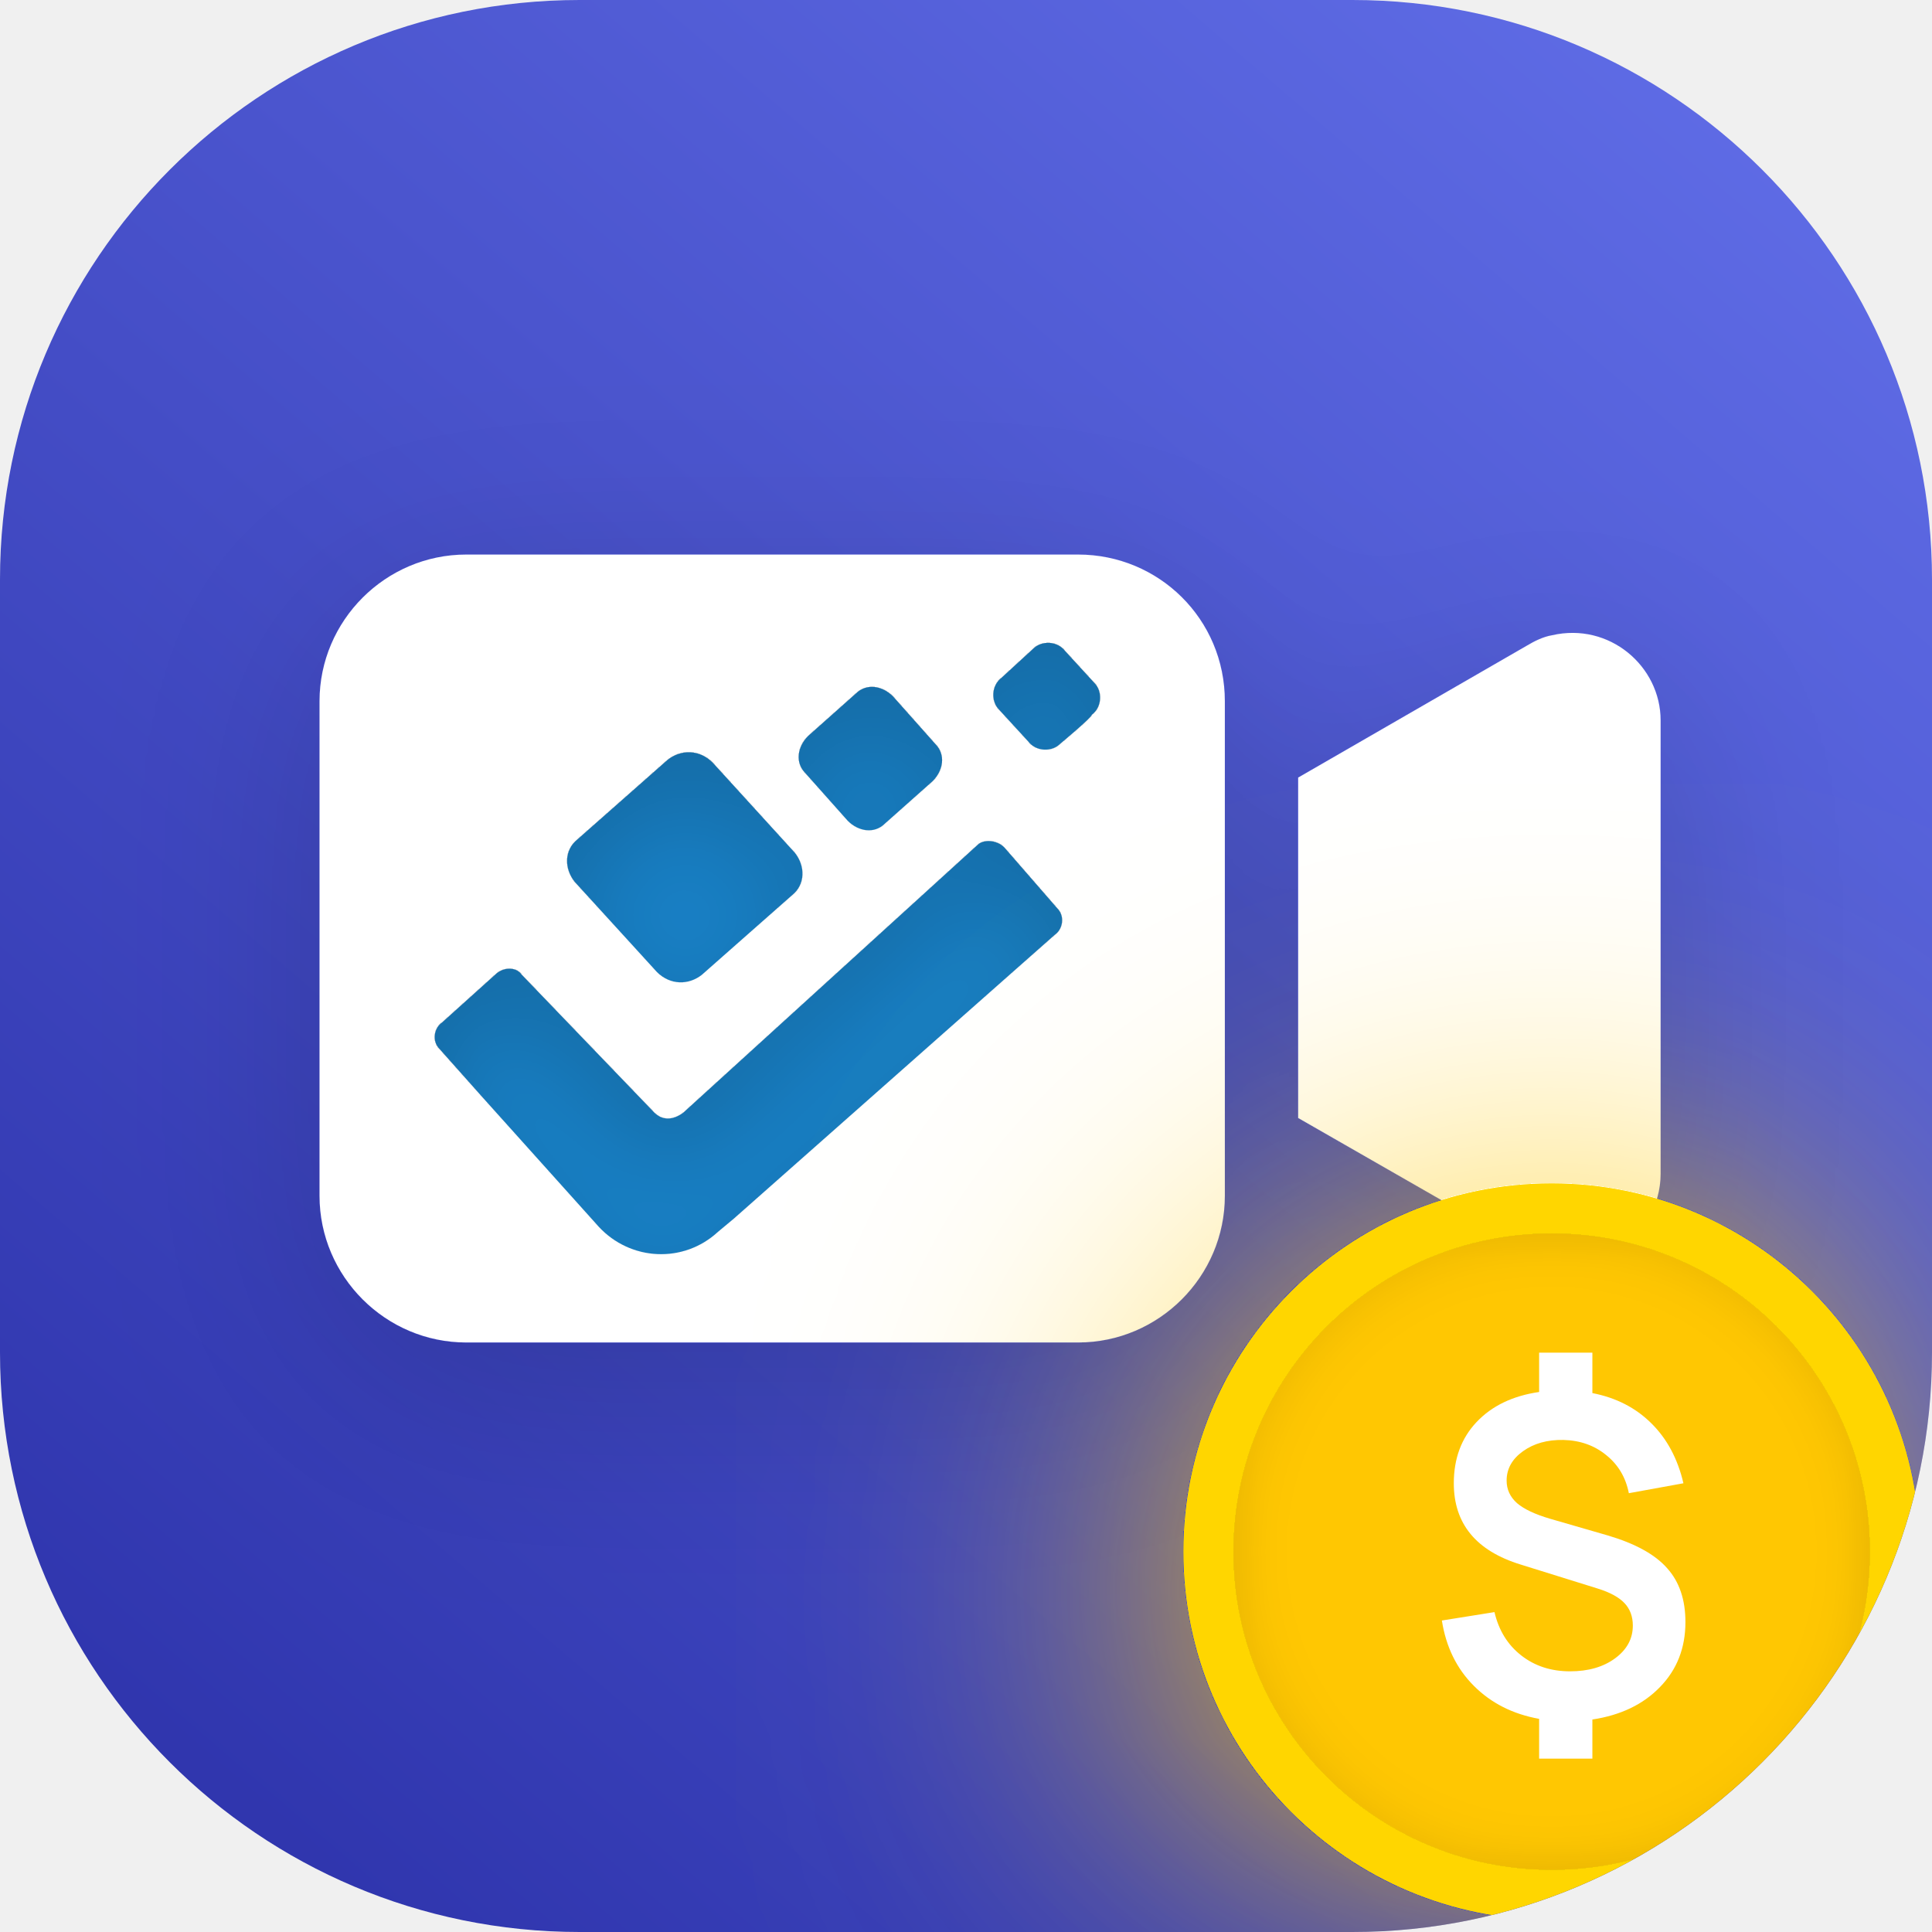
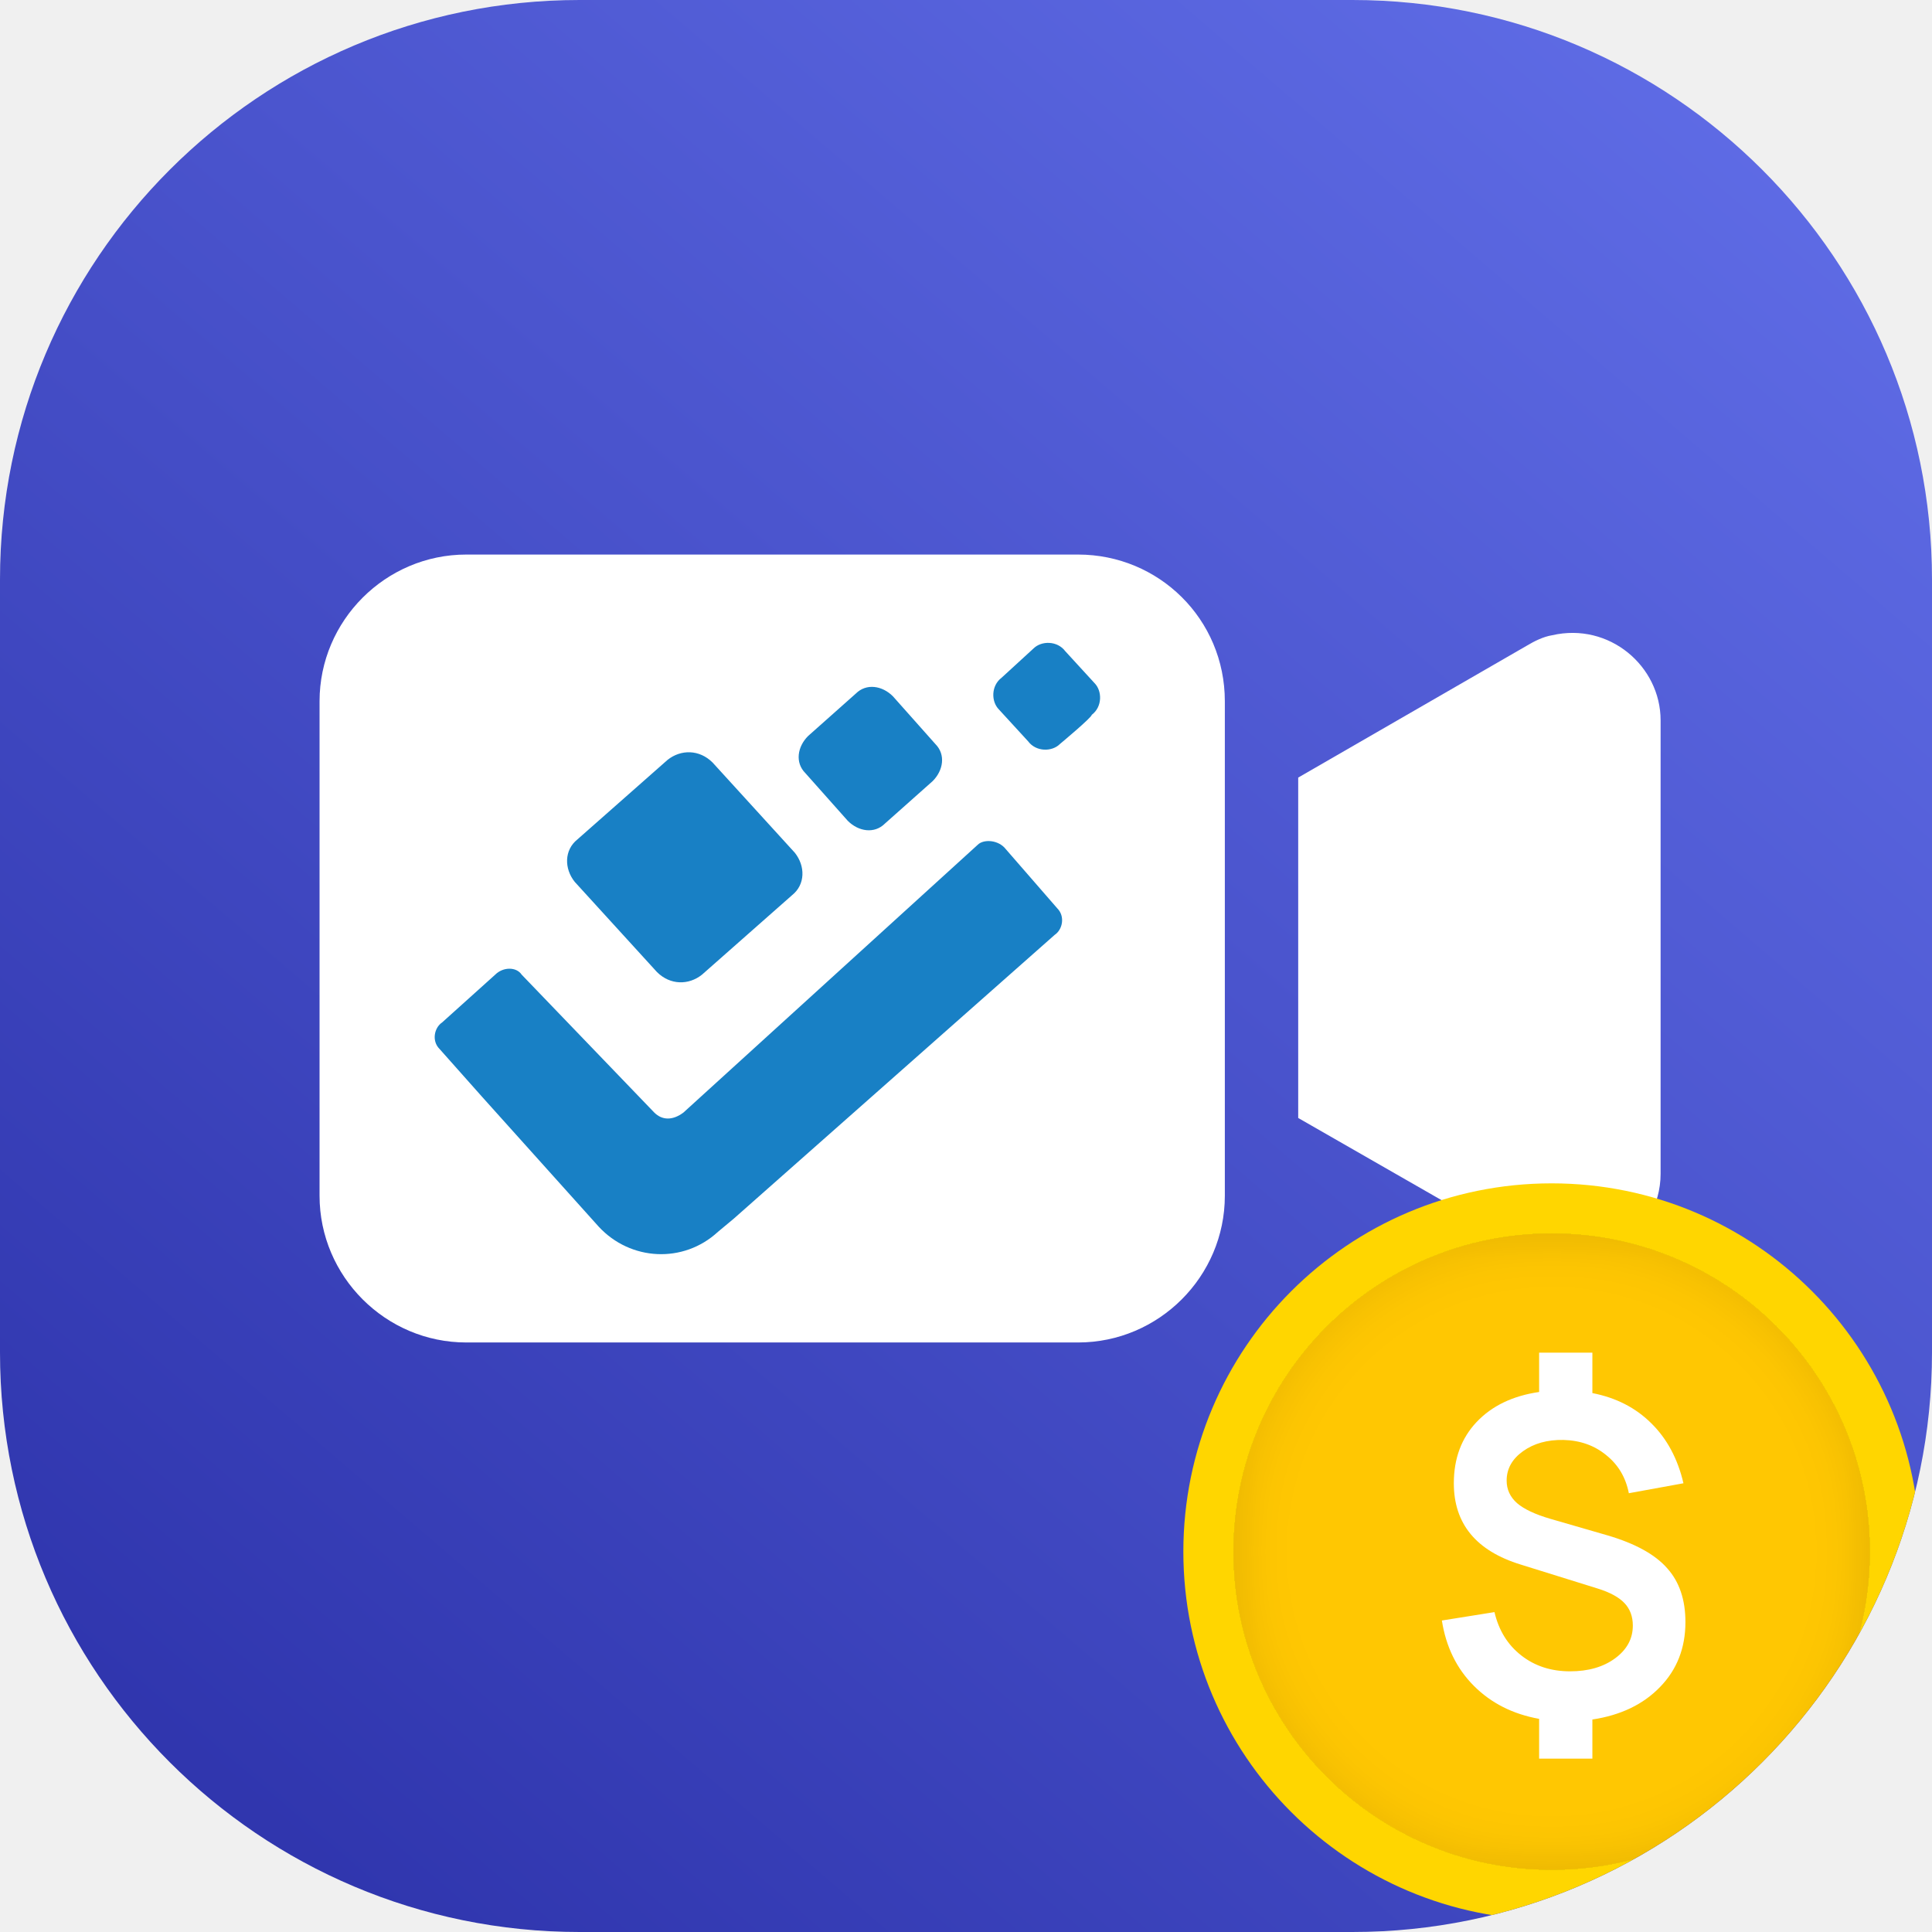
<svg xmlns="http://www.w3.org/2000/svg" width="80" height="80" viewBox="0 0 80 80" fill="none">
-   <rect width="80" height="80" rx="24" fill="url(#paint0_linear_492_2288)" />
-   <g filter="url(#filter0_d_492_2288)">
-     <path fill-rule="evenodd" clip-rule="evenodd" d="M19.307 22.963H44.642C47.984 22.963 50.718 25.636 50.718 29.039V49.513C50.718 52.855 47.984 55.589 44.642 55.589H19.307C15.965 55.589 13.231 52.855 13.231 49.513V29.039C13.231 25.697 15.965 22.963 19.307 22.963ZM63.233 26.73C63.537 26.548 63.901 26.366 64.266 26.305C66.635 25.758 68.762 27.581 68.762 29.828V48.602C68.762 49.27 68.58 49.878 68.276 50.425C67.243 52.187 65.056 52.794 63.294 51.761L53.755 46.293V32.198L63.233 26.73Z" fill="white" />
-   </g>
-   <g filter="url(#filter1_i_492_2288)">
-     <path d="M27.641 31.466C28.19 31.027 28.959 31.026 29.508 31.576L32.911 35.309C33.35 35.857 33.35 36.626 32.801 37.065L29.068 40.359C28.519 40.798 27.751 40.798 27.202 40.249L23.798 36.516C23.359 35.967 23.359 35.199 23.908 34.76L27.641 31.466ZM33.35 32.015C32.911 31.576 33.021 30.917 33.46 30.478L35.436 28.721C35.876 28.282 36.534 28.392 36.973 28.831L38.73 30.807C39.169 31.246 39.059 31.905 38.62 32.344L36.644 34.101C36.205 34.54 35.546 34.43 35.107 33.991L33.35 32.015ZM43.89 30.807C43.561 31.136 42.902 31.136 42.573 30.697L41.365 29.38C41.036 29.05 41.036 28.392 41.475 28.062L42.792 26.854C43.122 26.525 43.781 26.525 44.11 26.964L45.318 28.282C45.647 28.611 45.647 29.27 45.208 29.599C45.208 29.709 43.89 30.807 43.89 30.807ZM41.585 35.089L43.781 37.614C44.11 37.944 44 38.492 43.671 38.712L30.386 50.46L29.727 51.009C28.3 52.326 26.104 52.217 24.787 50.789L19.956 45.409L18.199 43.433C17.869 43.104 17.979 42.555 18.309 42.335L20.505 40.359C20.834 40.029 21.383 40.029 21.602 40.359L27.092 46.068C27.422 46.398 27.861 46.398 28.3 46.068L40.487 34.979C40.706 34.76 41.255 34.76 41.585 35.089Z" fill="#1880C5" />
-   </g>
-   <mask id="mask0_492_2288" style="mask-type:alpha" maskUnits="userSpaceOnUse" x="0" y="0" width="80" height="80">
-     <rect width="80" height="80" rx="24" fill="url(#paint1_linear_492_2288)" />
+   <rect width="80" height="80" rx="24" fill="url(#paint0_linear_873_199)" />
+   <path fill-rule="evenodd" clip-rule="evenodd" d="M19.307 22.963H44.642C47.984 22.963 50.718 25.636 50.718 29.039V49.513C50.718 52.855 47.984 55.589 44.642 55.589H19.307C15.966 55.589 13.232 52.855 13.232 49.513V29.039C13.232 25.697 15.966 22.963 19.307 22.963ZM63.233 26.73C63.537 26.548 63.902 26.365 64.266 26.305C66.636 25.758 68.762 27.581 68.762 29.828V48.602C68.762 49.27 68.58 49.878 68.276 50.425C67.243 52.187 65.056 52.794 63.294 51.761L53.756 46.293V32.198L63.233 26.73Z" fill="white" />
+   <path d="M27.641 31.466C28.19 31.027 28.959 31.027 29.508 31.576L32.911 35.309C33.35 35.858 33.35 36.626 32.801 37.065L29.068 40.359C28.519 40.798 27.751 40.798 27.202 40.249L23.798 36.516C23.359 35.967 23.359 35.199 23.908 34.76L27.641 31.466ZM33.35 32.015C32.911 31.576 33.021 30.917 33.46 30.478L35.436 28.721C35.876 28.282 36.534 28.392 36.973 28.831L38.73 30.807C39.169 31.246 39.059 31.905 38.62 32.344L36.644 34.101C36.205 34.54 35.546 34.43 35.107 33.991L33.35 32.015ZM43.89 30.807C43.561 31.137 42.902 31.137 42.573 30.697L41.365 29.38C41.036 29.05 41.036 28.392 41.475 28.062L42.792 26.855C43.122 26.525 43.781 26.525 44.11 26.964L45.318 28.282C45.647 28.611 45.647 29.27 45.208 29.599C45.208 29.709 43.89 30.807 43.89 30.807ZM41.585 35.089L43.781 37.614C44.11 37.944 44 38.493 43.671 38.712L30.386 50.46L29.727 51.009C28.3 52.327 26.104 52.217 24.787 50.789L19.956 45.41L18.199 43.433C17.869 43.104 17.979 42.555 18.309 42.335L20.505 40.359C20.834 40.03 21.383 40.03 21.602 40.359L27.092 46.068C27.422 46.398 27.861 46.398 28.3 46.068L40.487 34.979C40.706 34.76 41.255 34.76 41.585 35.089Z" fill="#1880C5" />
+   <mask id="mask0_873_199" style="mask-type:alpha" maskUnits="userSpaceOnUse" x="0" y="0" width="80" height="80">
+     <rect width="80" height="80" rx="24" fill="url(#paint1_linear_873_199)" />
  </mask>
-   <g mask="url(#mask0_492_2288)">
-     <g filter="url(#filter2_d_492_2288)">
-       <circle cx="64.25" cy="64.25" r="15.25" fill="#FFD600" />
-       <g filter="url(#filter3_i_492_2288)">
-         <circle cx="64.251" cy="64.25" r="13.171" fill="#FFC702" />
-       </g>
-       <path d="M63.732 72.821H65.937V71.201C67.108 71.024 68.042 70.576 68.737 69.856C69.439 69.136 69.79 68.239 69.79 67.166C69.79 66.238 69.537 65.494 69.03 64.933C68.53 64.365 67.709 63.914 66.569 63.578L64.198 62.892C63.57 62.709 63.109 62.492 62.816 62.242C62.53 61.986 62.386 61.675 62.386 61.309C62.386 60.821 62.612 60.415 63.064 60.092C63.515 59.768 64.073 59.613 64.738 59.625C65.434 59.643 66.025 59.854 66.514 60.256C67.008 60.653 67.319 61.178 67.447 61.83L69.707 61.419C69.469 60.4 69.024 59.57 68.371 58.929C67.725 58.289 66.913 57.874 65.937 57.685V56.01H63.732V57.639C62.64 57.798 61.776 58.213 61.142 58.884C60.513 59.549 60.199 60.394 60.199 61.419C60.199 63.096 61.123 64.219 62.972 64.786L66.147 65.775C66.66 65.933 67.032 66.135 67.264 66.379C67.496 66.623 67.612 66.934 67.612 67.312C67.612 67.855 67.368 68.306 66.88 68.666C66.392 69.026 65.769 69.206 65.013 69.206C64.226 69.206 63.552 68.987 62.99 68.547C62.429 68.108 62.06 67.51 61.883 66.754L59.705 67.102C59.876 68.194 60.318 69.097 61.032 69.81C61.746 70.524 62.646 70.979 63.732 71.174V72.821Z" fill="white" />
+   <g mask="url(#mask0_873_199)">
+     <circle cx="64.25" cy="64.25" r="15.25" fill="#FFD600" />
+     <g filter="url(#filter0_i_873_199)">
+       <circle cx="64.251" cy="64.25" r="13.171" fill="#FFC702" />
    </g>
+     <path d="M63.732 72.821H65.937V71.201C67.109 71.024 68.042 70.576 68.738 69.856C69.439 69.136 69.79 68.239 69.79 67.166C69.79 66.238 69.537 65.494 69.03 64.933C68.53 64.365 67.71 63.914 66.569 63.578L64.199 62.892C63.57 62.709 63.11 62.492 62.817 62.242C62.53 61.986 62.387 61.675 62.387 61.309C62.387 60.821 62.612 60.415 63.064 60.092C63.515 59.768 64.073 59.613 64.739 59.625C65.434 59.643 66.026 59.854 66.514 60.257C67.008 60.653 67.319 61.178 67.447 61.831L69.708 61.419C69.47 60.4 69.024 59.57 68.371 58.93C67.725 58.289 66.913 57.874 65.937 57.685V56.01H63.732V57.639C62.64 57.798 61.776 58.213 61.142 58.884C60.514 59.549 60.2 60.394 60.2 61.419C60.2 63.096 61.124 64.219 62.972 64.786L66.148 65.775C66.66 65.933 67.032 66.135 67.264 66.379C67.496 66.623 67.612 66.934 67.612 67.312C67.612 67.855 67.368 68.306 66.88 68.666C66.392 69.026 65.769 69.206 65.013 69.206C64.226 69.206 63.552 68.987 62.991 68.547C62.429 68.108 62.06 67.51 61.883 66.754L59.705 67.102C59.876 68.194 60.319 69.097 61.032 69.81C61.746 70.524 62.646 70.979 63.732 71.174V72.821Z" fill="white" />
  </g>
  <defs>
-     <filter id="filter0_d_492_2288" x="4.231" y="15.963" width="73.531" height="50.626" filterUnits="userSpaceOnUse" color-interpolation-filters="sRGB">
-       <feFlood flood-opacity="0" result="BackgroundImageFix" />
-       <feColorMatrix in="SourceAlpha" type="matrix" values="0 0 0 0 0 0 0 0 0 0 0 0 0 0 0 0 0 0 127 0" result="hardAlpha" />
-       <feOffset dy="2" />
-       <feGaussianBlur stdDeviation="4.5" />
-       <feComposite in2="hardAlpha" operator="out" />
-       <feColorMatrix type="matrix" values="0 0 0 0 0 0 0 0 0 0 0 0 0 0 0 0 0 0 0.15 0" />
-       <feBlend mode="normal" in2="BackgroundImageFix" result="effect1_dropShadow_492_2288" />
-       <feBlend mode="normal" in="SourceGraphic" in2="effect1_dropShadow_492_2288" result="shape" />
-     </filter>
-     <filter id="filter1_i_492_2288" x="18" y="26.62" width="27.552" height="27.312" filterUnits="userSpaceOnUse" color-interpolation-filters="sRGB">
-       <feFlood flood-opacity="0" result="BackgroundImageFix" />
-       <feBlend mode="normal" in="SourceGraphic" in2="BackgroundImageFix" result="shape" />
-       <feColorMatrix in="SourceAlpha" type="matrix" values="0 0 0 0 0 0 0 0 0 0 0 0 0 0 0 0 0 0 127 0" result="hardAlpha" />
-       <feOffset dy="2" />
-       <feGaussianBlur stdDeviation="2" />
-       <feComposite in2="hardAlpha" operator="arithmetic" k2="-1" k3="1" />
-       <feColorMatrix type="matrix" values="0 0 0 0 0 0 0 0 0 0 0 0 0 0 0 0 0 0 0.15 0" />
-       <feBlend mode="normal" in2="shape" result="effect1_innerShadow_492_2288" />
-     </filter>
-     <filter id="filter2_d_492_2288" x="30.5" y="32.5" width="67.5" height="67.5" filterUnits="userSpaceOnUse" color-interpolation-filters="sRGB">
-       <feFlood flood-opacity="0" result="BackgroundImageFix" />
-       <feColorMatrix in="SourceAlpha" type="matrix" values="0 0 0 0 0 0 0 0 0 0 0 0 0 0 0 0 0 0 127 0" result="hardAlpha" />
-       <feOffset dy="2" />
-       <feGaussianBlur stdDeviation="9.25" />
-       <feComposite in2="hardAlpha" operator="out" />
-       <feColorMatrix type="matrix" values="0 0 0 0 1 0 0 0 0 0.78 0 0 0 0 0 0 0 0 1 0" />
-       <feBlend mode="normal" in2="BackgroundImageFix" result="effect1_dropShadow_492_2288" />
-       <feBlend mode="normal" in="SourceGraphic" in2="effect1_dropShadow_492_2288" result="shape" />
-     </filter>
-     <filter id="filter3_i_492_2288" x="51.08" y="51.08" width="26.341" height="26.341" filterUnits="userSpaceOnUse" color-interpolation-filters="sRGB">
+     <filter id="filter0_i_873_199" x="51.08" y="51.08" width="26.341" height="26.341" filterUnits="userSpaceOnUse" color-interpolation-filters="sRGB">
      <feFlood flood-opacity="0" result="BackgroundImageFix" />
      <feBlend mode="normal" in="SourceGraphic" in2="BackgroundImageFix" result="shape" />
      <feColorMatrix in="SourceAlpha" type="matrix" values="0 0 0 0 0 0 0 0 0 0 0 0 0 0 0 0 0 0 127 0" result="hardAlpha" />
      <feOffset />
      <feGaussianBlur stdDeviation="1.159" />
      <feComposite in2="hardAlpha" operator="arithmetic" k2="-1" k3="1" />
      <feColorMatrix type="matrix" values="0 0 0 0 0 0 0 0 0 0 0 0 0 0 0 0 0 0 0.09 0" />
-       <feBlend mode="normal" in2="shape" result="effect1_innerShadow_492_2288" />
+       <feBlend mode="normal" in2="shape" result="effect1_innerShadow_873_199" />
    </filter>
-     <linearGradient id="paint0_linear_492_2288" x1="80" y1="-9" x2="-1.24346e-06" y2="84.25" gradientUnits="userSpaceOnUse">
+     <linearGradient id="paint0_linear_873_199" x1="80" y1="-9" x2="-1.24346e-06" y2="84.25" gradientUnits="userSpaceOnUse">
      <stop stop-color="#6674EE" />
      <stop offset="1" stop-color="#292EA6" />
    </linearGradient>
-     <linearGradient id="paint1_linear_492_2288" x1="80" y1="-9" x2="-1.24346e-06" y2="84.25" gradientUnits="userSpaceOnUse">
+     <linearGradient id="paint1_linear_873_199" x1="80" y1="-9" x2="-1.24346e-06" y2="84.25" gradientUnits="userSpaceOnUse">
      <stop stop-color="#FF8844" />
      <stop offset="1" stop-color="#FF5D00" />
    </linearGradient>
  </defs>
</svg>
